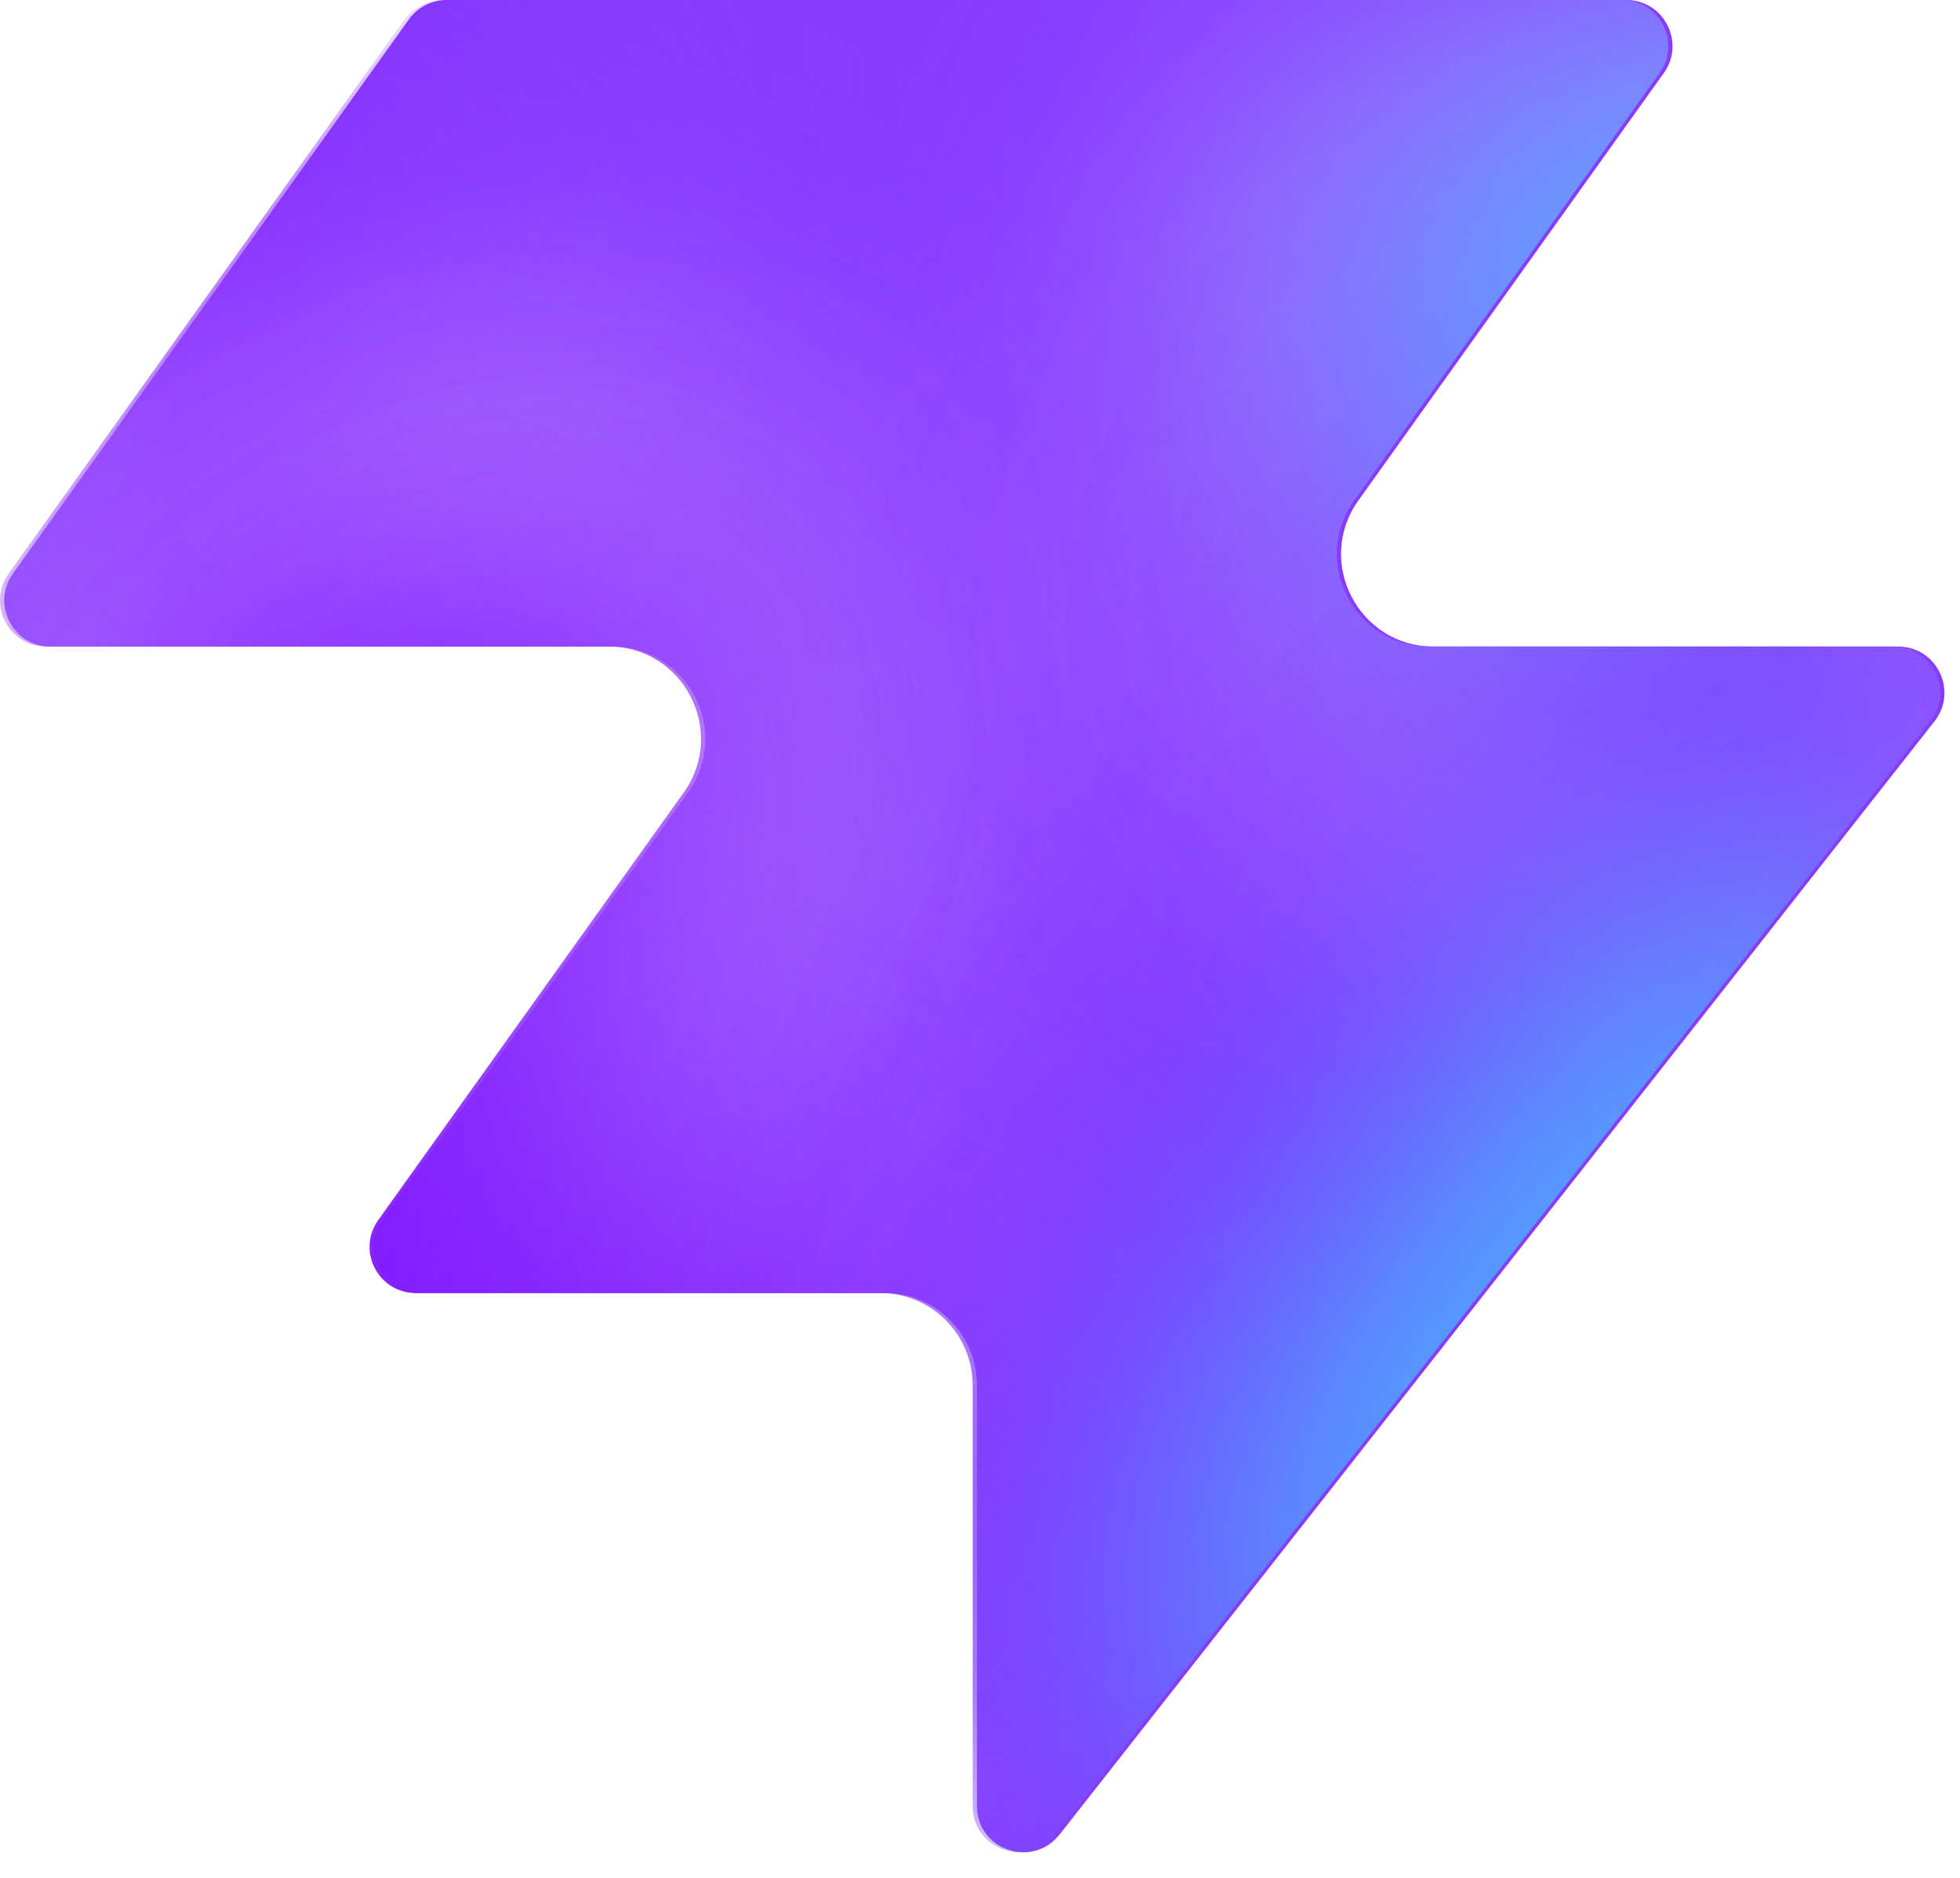
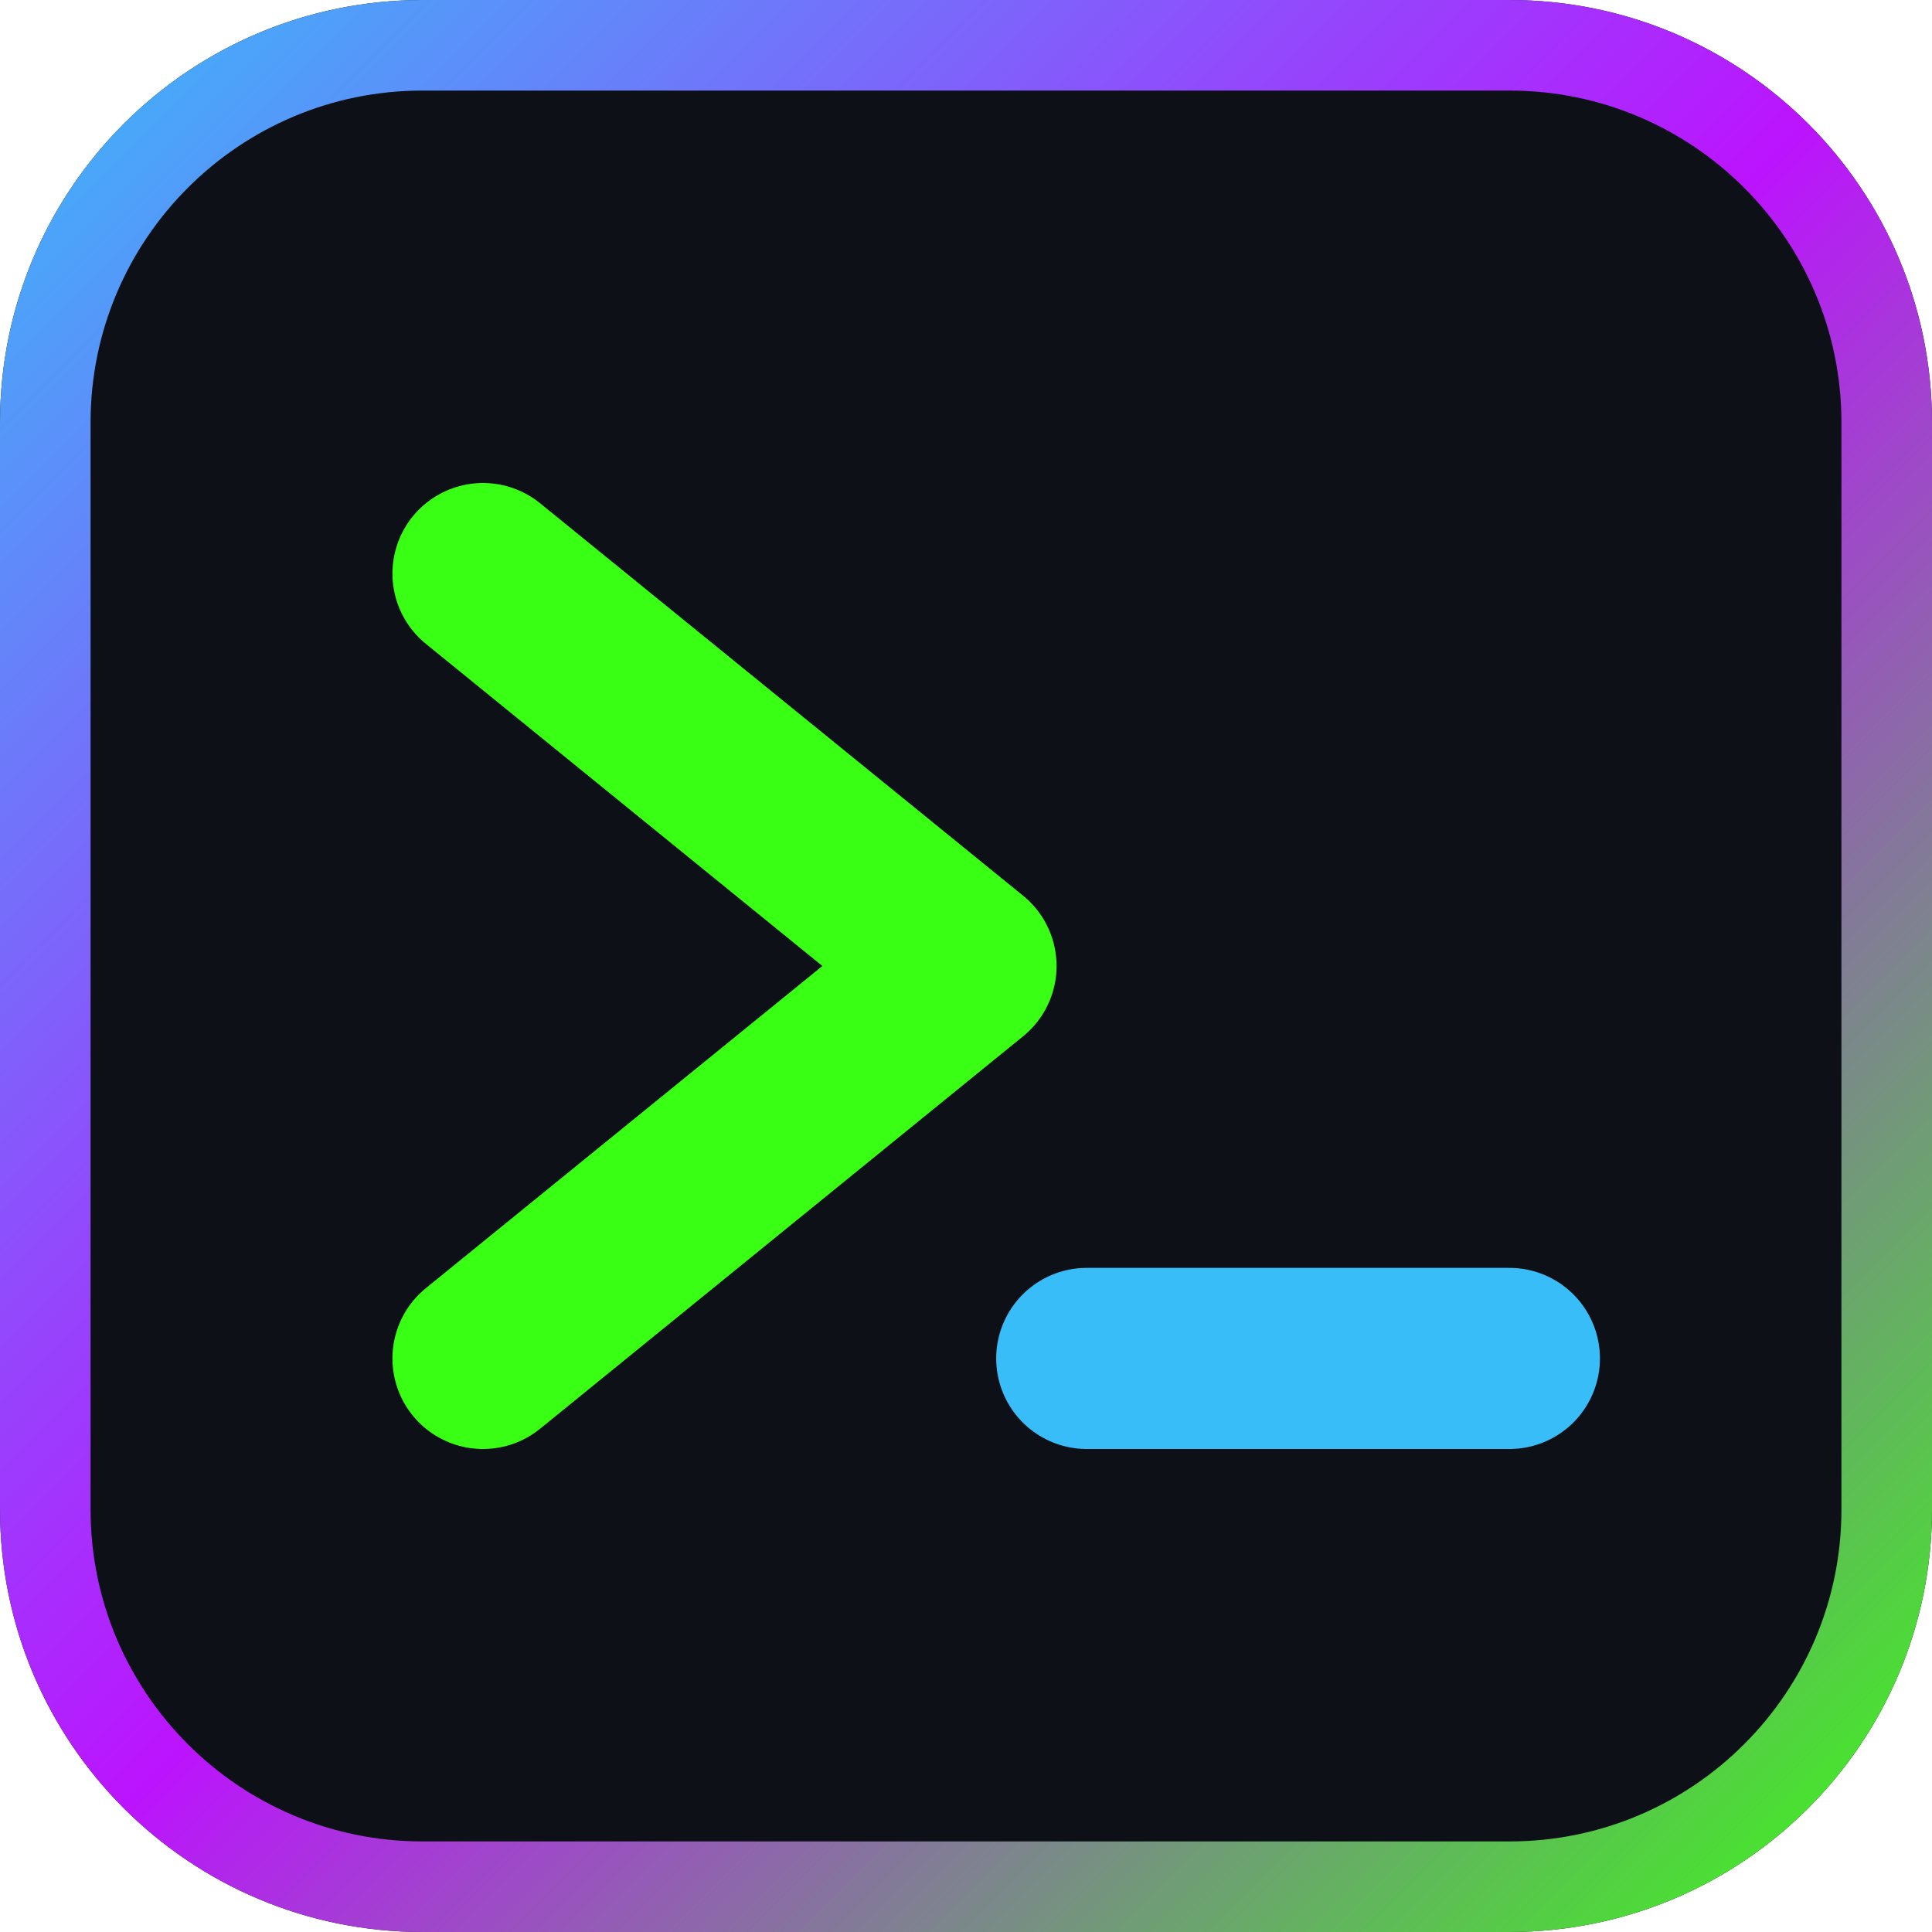
- <svg xmlns="http://www.w3.org/2000/svg" width="48" height="46" fill="none" viewBox="0 0 48 46">
-   <path fill="#863bff" d="M25.946 44.938c-.664.845-2.021.375-2.021-.698V33.937a2.26 2.26 0 0 0-2.262-2.262H10.287c-.92 0-1.456-1.04-.92-1.788l7.48-10.471c1.07-1.497 0-3.578-1.842-3.578H1.237c-.92 0-1.456-1.04-.92-1.788L10.013.474c.214-.297.556-.474.92-.474h28.894c.92 0 1.456 1.04.92 1.788l-7.48 10.471c-1.07 1.498 0 3.579 1.842 3.579h11.377c.943 0 1.473 1.088.89 1.83L25.947 44.94z" style="fill:#863bff;fill:color(display-p3 .525 .23 1);fill-opacity:1" />
-   <mask id="a" width="48" height="46" x="0" y="0" maskUnits="userSpaceOnUse" style="mask-type:alpha">
-     <path fill="#000" d="M25.842 44.938c-.664.844-2.021.375-2.021-.698V33.937a2.26 2.26 0 0 0-2.262-2.262H10.183c-.92 0-1.456-1.04-.92-1.788l7.48-10.471c1.07-1.498 0-3.579-1.842-3.579H1.133c-.92 0-1.456-1.04-.92-1.787L9.91.473c.214-.297.556-.474.92-.474h28.894c.92 0 1.456 1.04.92 1.788l-7.48 10.471c-1.07 1.498 0 3.578 1.842 3.578h11.377c.943 0 1.473 1.088.89 1.832L25.843 44.94z" style="fill:#000;fill-opacity:1" />
-   </mask>
-   <g mask="url(#a)">
-     <g filter="url(#b)">
-       <ellipse cx="5.508" cy="14.704" fill="#ede6ff" rx="5.508" ry="14.704" style="fill:#ede6ff;fill:color(display-p3 .927 .903 1);fill-opacity:1" transform="matrix(.00324 1 1 -.00324 -4.47 31.516)" />
-     </g>
-     <g filter="url(#c)">
-       <ellipse cx="10.399" cy="29.851" fill="#ede6ff" rx="10.399" ry="29.851" style="fill:#ede6ff;fill:color(display-p3 .927 .903 1);fill-opacity:1" transform="matrix(.00324 1 1 -.00324 -39.328 7.883)" />
-     </g>
-     <g filter="url(#d)">
-       <ellipse cx="5.508" cy="30.487" fill="#7e14ff" rx="5.508" ry="30.487" style="fill:#7e14ff;fill:color(display-p3 .492 .077 1);fill-opacity:1" transform="rotate(89.814 -25.913 -14.639)scale(1 -1)" />
-     </g>
-     <g filter="url(#e)">
-       <ellipse cx="5.508" cy="30.599" fill="#7e14ff" rx="5.508" ry="30.599" style="fill:#7e14ff;fill:color(display-p3 .492 .077 1);fill-opacity:1" transform="rotate(89.814 -32.644 -3.334)scale(1 -1)" />
-     </g>
-     <g filter="url(#f)">
-       <ellipse cx="5.508" cy="30.599" fill="#7e14ff" rx="5.508" ry="30.599" style="fill:#7e14ff;fill:color(display-p3 .492 .077 1);fill-opacity:1" transform="matrix(.00324 1 1 -.00324 -34.34 30.47)" />
-     </g>
-     <g filter="url(#g)">
-       <ellipse cx="14.072" cy="22.078" fill="#ede6ff" rx="14.072" ry="22.078" style="fill:#ede6ff;fill:color(display-p3 .927 .903 1);fill-opacity:1" transform="rotate(93.35 24.506 48.493)scale(-1 1)" />
-     </g>
-     <g filter="url(#h)">
-       <ellipse cx="3.47" cy="21.501" fill="#7e14ff" rx="3.47" ry="21.501" style="fill:#7e14ff;fill:color(display-p3 .492 .077 1);fill-opacity:1" transform="rotate(89.009 28.708 47.59)scale(-1 1)" />
-     </g>
-     <g filter="url(#i)">
-       <ellipse cx="3.47" cy="21.501" fill="#7e14ff" rx="3.47" ry="21.501" style="fill:#7e14ff;fill:color(display-p3 .492 .077 1);fill-opacity:1" transform="rotate(89.009 28.708 47.59)scale(-1 1)" />
-     </g>
-     <g filter="url(#j)">
-       <ellipse cx=".387" cy="8.972" fill="#7e14ff" rx="4.407" ry="29.108" style="fill:#7e14ff;fill:color(display-p3 .492 .077 1);fill-opacity:1" transform="rotate(39.51 .387 8.972)" />
-     </g>
-     <g filter="url(#k)">
-       <ellipse cx="47.523" cy="-6.092" fill="#7e14ff" rx="4.407" ry="29.108" style="fill:#7e14ff;fill:color(display-p3 .492 .077 1);fill-opacity:1" transform="rotate(37.892 47.523 -6.092)" />
-     </g>
-     <g filter="url(#l)">
-       <ellipse cx="41.412" cy="6.333" fill="#47bfff" rx="5.971" ry="9.665" style="fill:#47bfff;fill:color(display-p3 .28 .748 1);fill-opacity:1" transform="rotate(37.892 41.412 6.333)" />
-     </g>
-     <g filter="url(#m)">
-       <ellipse cx="-1.879" cy="38.332" fill="#7e14ff" rx="4.407" ry="29.108" style="fill:#7e14ff;fill:color(display-p3 .492 .077 1);fill-opacity:1" transform="rotate(37.892 -1.88 38.332)" />
-     </g>
-     <g filter="url(#n)">
-       <ellipse cx="-1.879" cy="38.332" fill="#7e14ff" rx="4.407" ry="29.108" style="fill:#7e14ff;fill:color(display-p3 .492 .077 1);fill-opacity:1" transform="rotate(37.892 -1.88 38.332)" />
-     </g>
-     <g filter="url(#o)">
-       <ellipse cx="35.651" cy="29.907" fill="#7e14ff" rx="4.407" ry="29.108" style="fill:#7e14ff;fill:color(display-p3 .492 .077 1);fill-opacity:1" transform="rotate(37.892 35.651 29.907)" />
-     </g>
-     <g filter="url(#p)">
-       <ellipse cx="38.418" cy="32.4" fill="#47bfff" rx="5.971" ry="15.297" style="fill:#47bfff;fill:color(display-p3 .28 .748 1);fill-opacity:1" transform="rotate(37.892 38.418 32.4)" />
-     </g>
-   </g>
+ <svg xmlns="http://www.w3.org/2000/svg" width="64" height="64" viewBox="0 0 64 64" fill="none">
+   <rect width="64" height="64" rx="14" fill="#0d1117" />
+   <rect x="1.5" y="1.5" width="61" height="61" rx="12.5" stroke="url(#border-grad)" stroke-width="3" />
+   <path d="M16 19 L32 32 L16 45" stroke="#39FF14" stroke-width="6" stroke-linecap="round" stroke-linejoin="round" />
+   <path d="M36 45 H50" stroke="#38BDF8" stroke-width="6" stroke-linecap="round" />
  <defs>
-     <filter id="b" width="60.045" height="41.654" x="-19.77" y="16.149" color-interpolation-filters="sRGB" filterUnits="userSpaceOnUse">
-       <feFlood flood-opacity="0" result="BackgroundImageFix" />
-       <feBlend in="SourceGraphic" in2="BackgroundImageFix" result="shape" />
-       <feGaussianBlur result="effect1_foregroundBlur_2002_17158" stdDeviation="7.659" />
-     </filter>
-     <filter id="c" width="90.34" height="51.437" x="-54.613" y="-7.533" color-interpolation-filters="sRGB" filterUnits="userSpaceOnUse">
-       <feFlood flood-opacity="0" result="BackgroundImageFix" />
-       <feBlend in="SourceGraphic" in2="BackgroundImageFix" result="shape" />
-       <feGaussianBlur result="effect1_foregroundBlur_2002_17158" stdDeviation="7.659" />
-     </filter>
-     <filter id="d" width="79.355" height="29.4" x="-49.64" y="2.03" color-interpolation-filters="sRGB" filterUnits="userSpaceOnUse">
-       <feFlood flood-opacity="0" result="BackgroundImageFix" />
-       <feBlend in="SourceGraphic" in2="BackgroundImageFix" result="shape" />
-       <feGaussianBlur result="effect1_foregroundBlur_2002_17158" stdDeviation="4.596" />
-     </filter>
-     <filter id="e" width="79.579" height="29.4" x="-45.045" y="20.029" color-interpolation-filters="sRGB" filterUnits="userSpaceOnUse">
-       <feFlood flood-opacity="0" result="BackgroundImageFix" />
-       <feBlend in="SourceGraphic" in2="BackgroundImageFix" result="shape" />
-       <feGaussianBlur result="effect1_foregroundBlur_2002_17158" stdDeviation="4.596" />
-     </filter>
-     <filter id="f" width="79.579" height="29.4" x="-43.513" y="21.178" color-interpolation-filters="sRGB" filterUnits="userSpaceOnUse">
-       <feFlood flood-opacity="0" result="BackgroundImageFix" />
-       <feBlend in="SourceGraphic" in2="BackgroundImageFix" result="shape" />
-       <feGaussianBlur result="effect1_foregroundBlur_2002_17158" stdDeviation="4.596" />
-     </filter>
-     <filter id="g" width="74.749" height="58.852" x="15.756" y="-17.901" color-interpolation-filters="sRGB" filterUnits="userSpaceOnUse">
-       <feFlood flood-opacity="0" result="BackgroundImageFix" />
-       <feBlend in="SourceGraphic" in2="BackgroundImageFix" result="shape" />
-       <feGaussianBlur result="effect1_foregroundBlur_2002_17158" stdDeviation="7.659" />
-     </filter>
-     <filter id="h" width="61.377" height="25.362" x="23.548" y="2.284" color-interpolation-filters="sRGB" filterUnits="userSpaceOnUse">
-       <feFlood flood-opacity="0" result="BackgroundImageFix" />
-       <feBlend in="SourceGraphic" in2="BackgroundImageFix" result="shape" />
-       <feGaussianBlur result="effect1_foregroundBlur_2002_17158" stdDeviation="4.596" />
-     </filter>
-     <filter id="i" width="61.377" height="25.362" x="23.548" y="2.284" color-interpolation-filters="sRGB" filterUnits="userSpaceOnUse">
-       <feFlood flood-opacity="0" result="BackgroundImageFix" />
-       <feBlend in="SourceGraphic" in2="BackgroundImageFix" result="shape" />
-       <feGaussianBlur result="effect1_foregroundBlur_2002_17158" stdDeviation="4.596" />
-     </filter>
-     <filter id="j" width="56.045" height="63.649" x="-27.636" y="-22.853" color-interpolation-filters="sRGB" filterUnits="userSpaceOnUse">
-       <feFlood flood-opacity="0" result="BackgroundImageFix" />
-       <feBlend in="SourceGraphic" in2="BackgroundImageFix" result="shape" />
-       <feGaussianBlur result="effect1_foregroundBlur_2002_17158" stdDeviation="4.596" />
-     </filter>
-     <filter id="k" width="54.814" height="64.646" x="20.116" y="-38.415" color-interpolation-filters="sRGB" filterUnits="userSpaceOnUse">
-       <feFlood flood-opacity="0" result="BackgroundImageFix" />
-       <feBlend in="SourceGraphic" in2="BackgroundImageFix" result="shape" />
-       <feGaussianBlur result="effect1_foregroundBlur_2002_17158" stdDeviation="4.596" />
-     </filter>
-     <filter id="l" width="33.541" height="35.313" x="24.641" y="-11.323" color-interpolation-filters="sRGB" filterUnits="userSpaceOnUse">
-       <feFlood flood-opacity="0" result="BackgroundImageFix" />
-       <feBlend in="SourceGraphic" in2="BackgroundImageFix" result="shape" />
-       <feGaussianBlur result="effect1_foregroundBlur_2002_17158" stdDeviation="4.596" />
-     </filter>
-     <filter id="m" width="54.814" height="64.646" x="-29.286" y="6.009" color-interpolation-filters="sRGB" filterUnits="userSpaceOnUse">
-       <feFlood flood-opacity="0" result="BackgroundImageFix" />
-       <feBlend in="SourceGraphic" in2="BackgroundImageFix" result="shape" />
-       <feGaussianBlur result="effect1_foregroundBlur_2002_17158" stdDeviation="4.596" />
-     </filter>
-     <filter id="n" width="54.814" height="64.646" x="-29.286" y="6.009" color-interpolation-filters="sRGB" filterUnits="userSpaceOnUse">
-       <feFlood flood-opacity="0" result="BackgroundImageFix" />
-       <feBlend in="SourceGraphic" in2="BackgroundImageFix" result="shape" />
-       <feGaussianBlur result="effect1_foregroundBlur_2002_17158" stdDeviation="4.596" />
-     </filter>
-     <filter id="o" width="54.814" height="64.646" x="8.244" y="-2.416" color-interpolation-filters="sRGB" filterUnits="userSpaceOnUse">
-       <feFlood flood-opacity="0" result="BackgroundImageFix" />
-       <feBlend in="SourceGraphic" in2="BackgroundImageFix" result="shape" />
-       <feGaussianBlur result="effect1_foregroundBlur_2002_17158" stdDeviation="4.596" />
-     </filter>
-     <filter id="p" width="39.409" height="43.623" x="18.713" y="10.588" color-interpolation-filters="sRGB" filterUnits="userSpaceOnUse">
-       <feFlood flood-opacity="0" result="BackgroundImageFix" />
-       <feBlend in="SourceGraphic" in2="BackgroundImageFix" result="shape" />
-       <feGaussianBlur result="effect1_foregroundBlur_2002_17158" stdDeviation="4.596" />
-     </filter>
+     <linearGradient id="border-grad" x1="0" y1="0" x2="64" y2="64" gradientUnits="userSpaceOnUse">
+       <stop offset="0%" stop-color="#38BDF8" />
+       <stop offset="50%" stop-color="#BC13FE" />
+       <stop offset="100%" stop-color="#39FF14" />
+     </linearGradient>
  </defs>
</svg>
